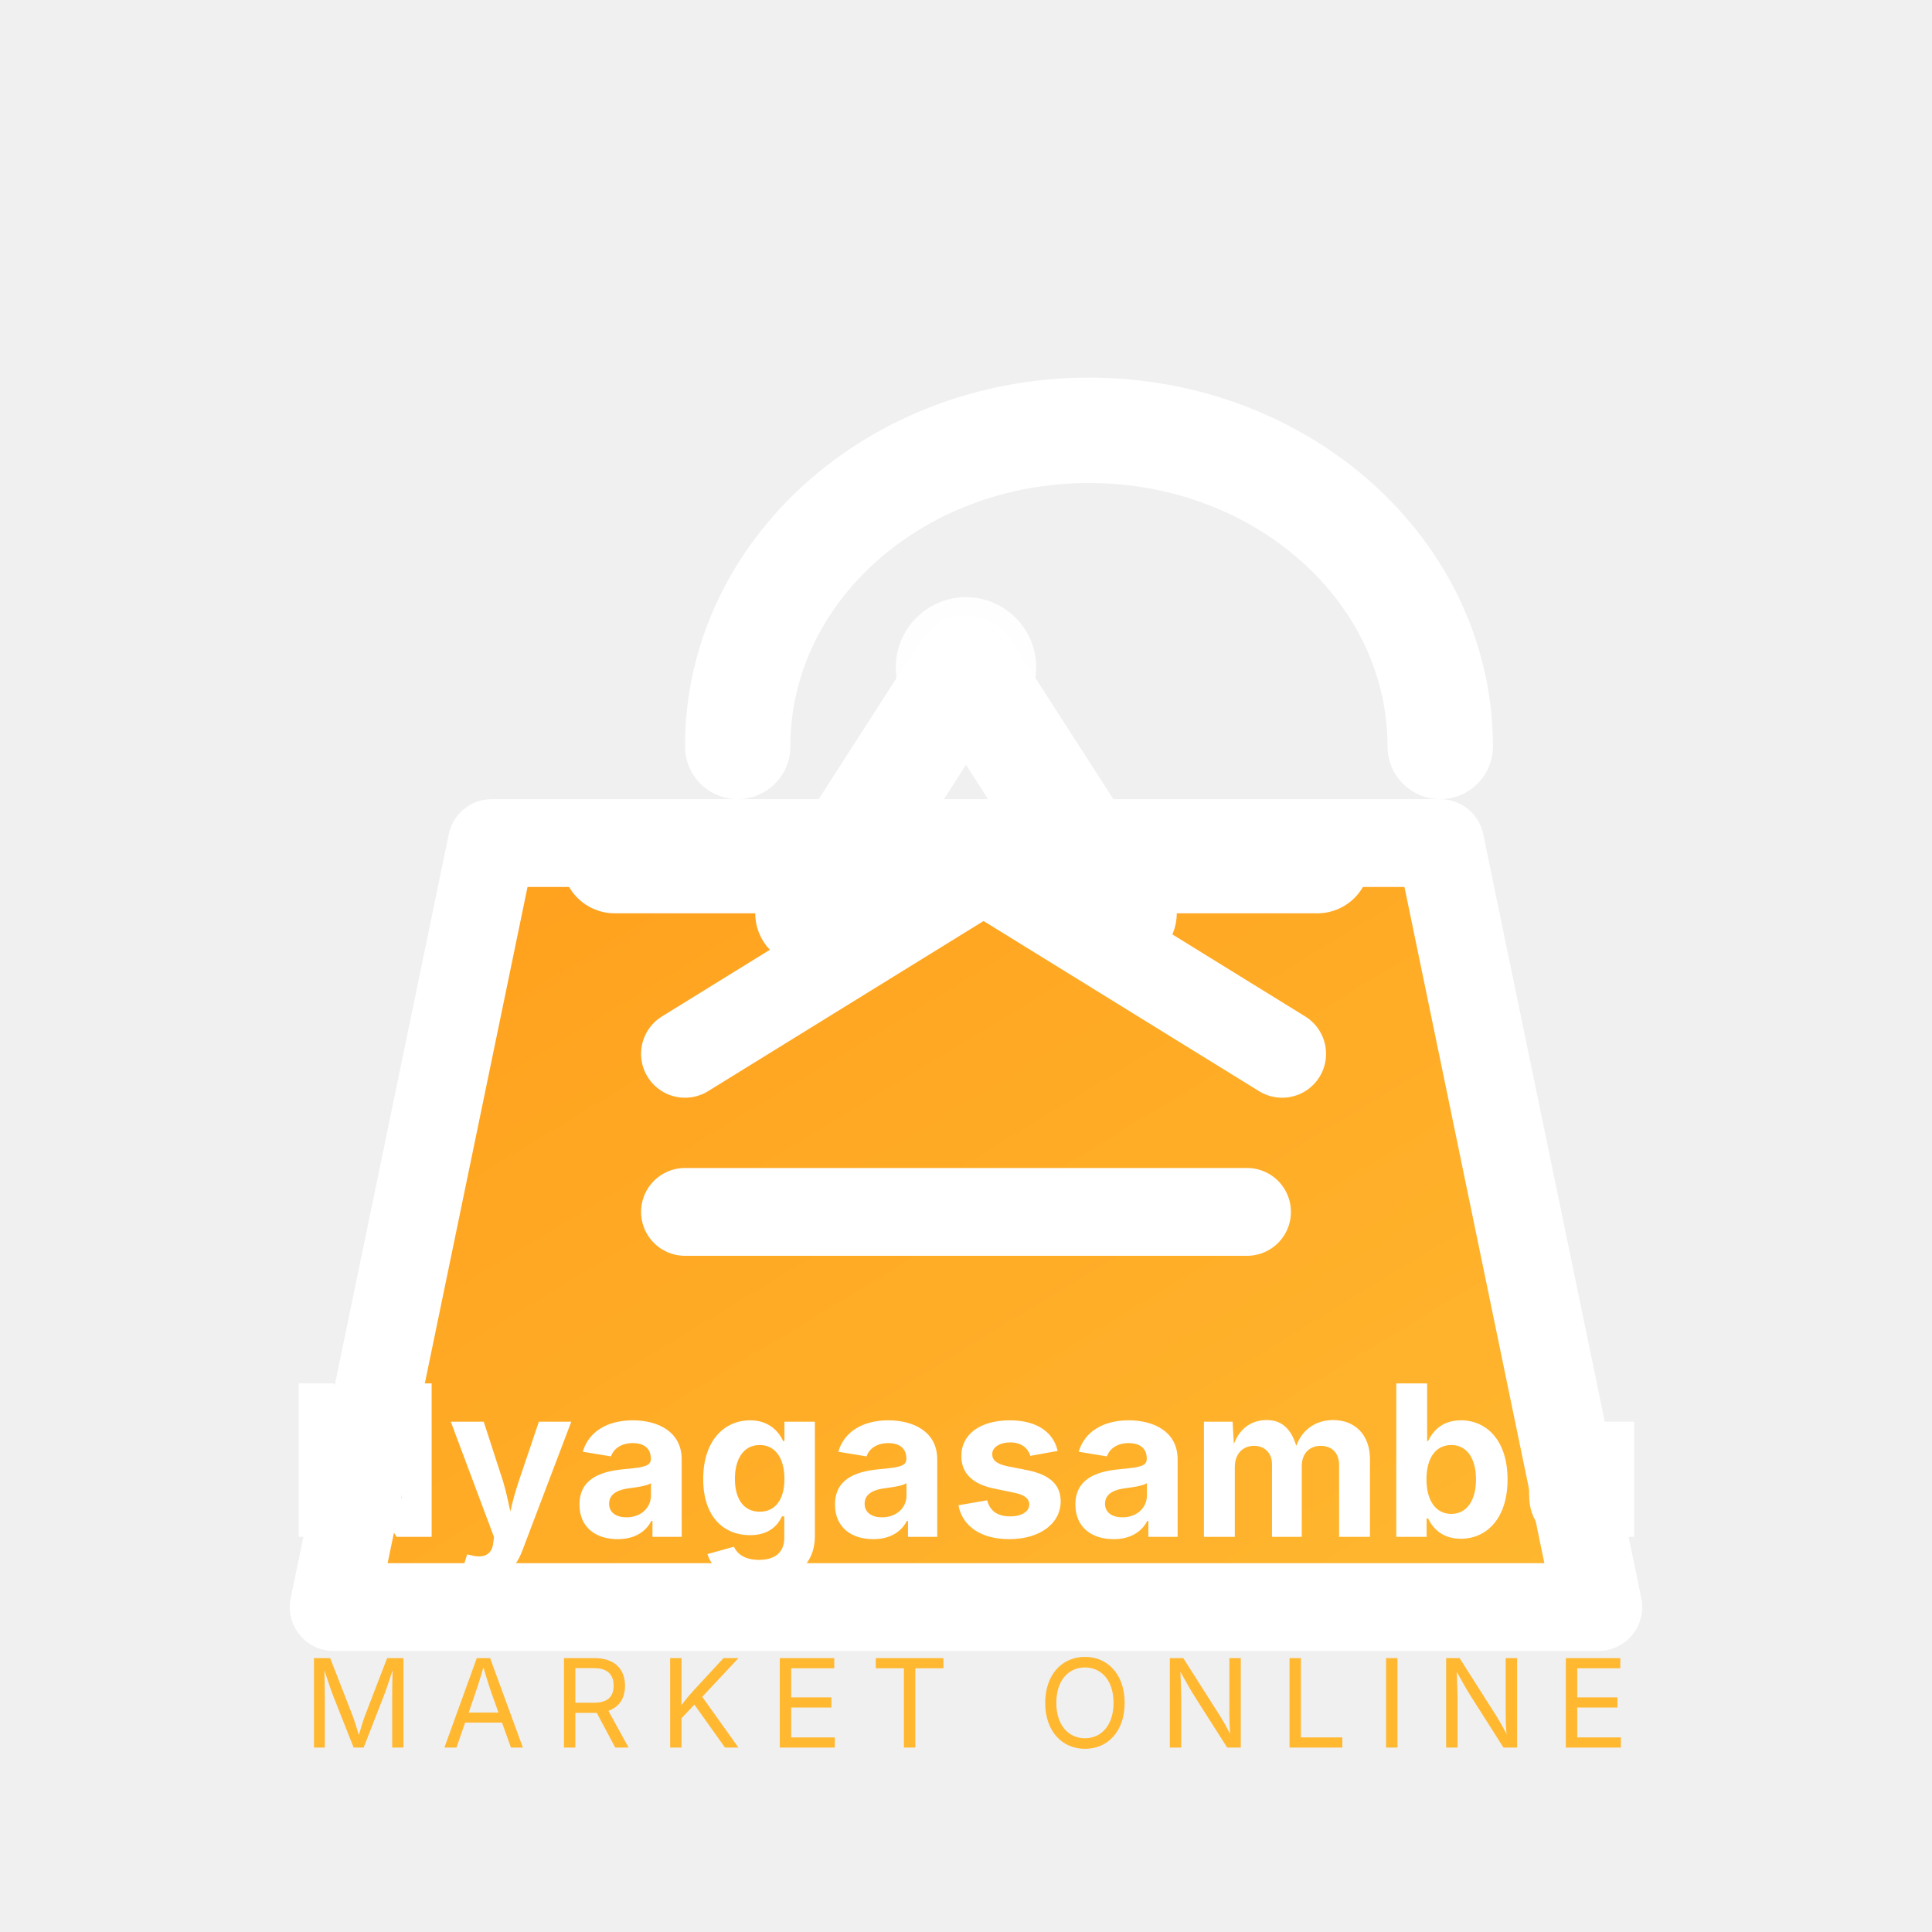
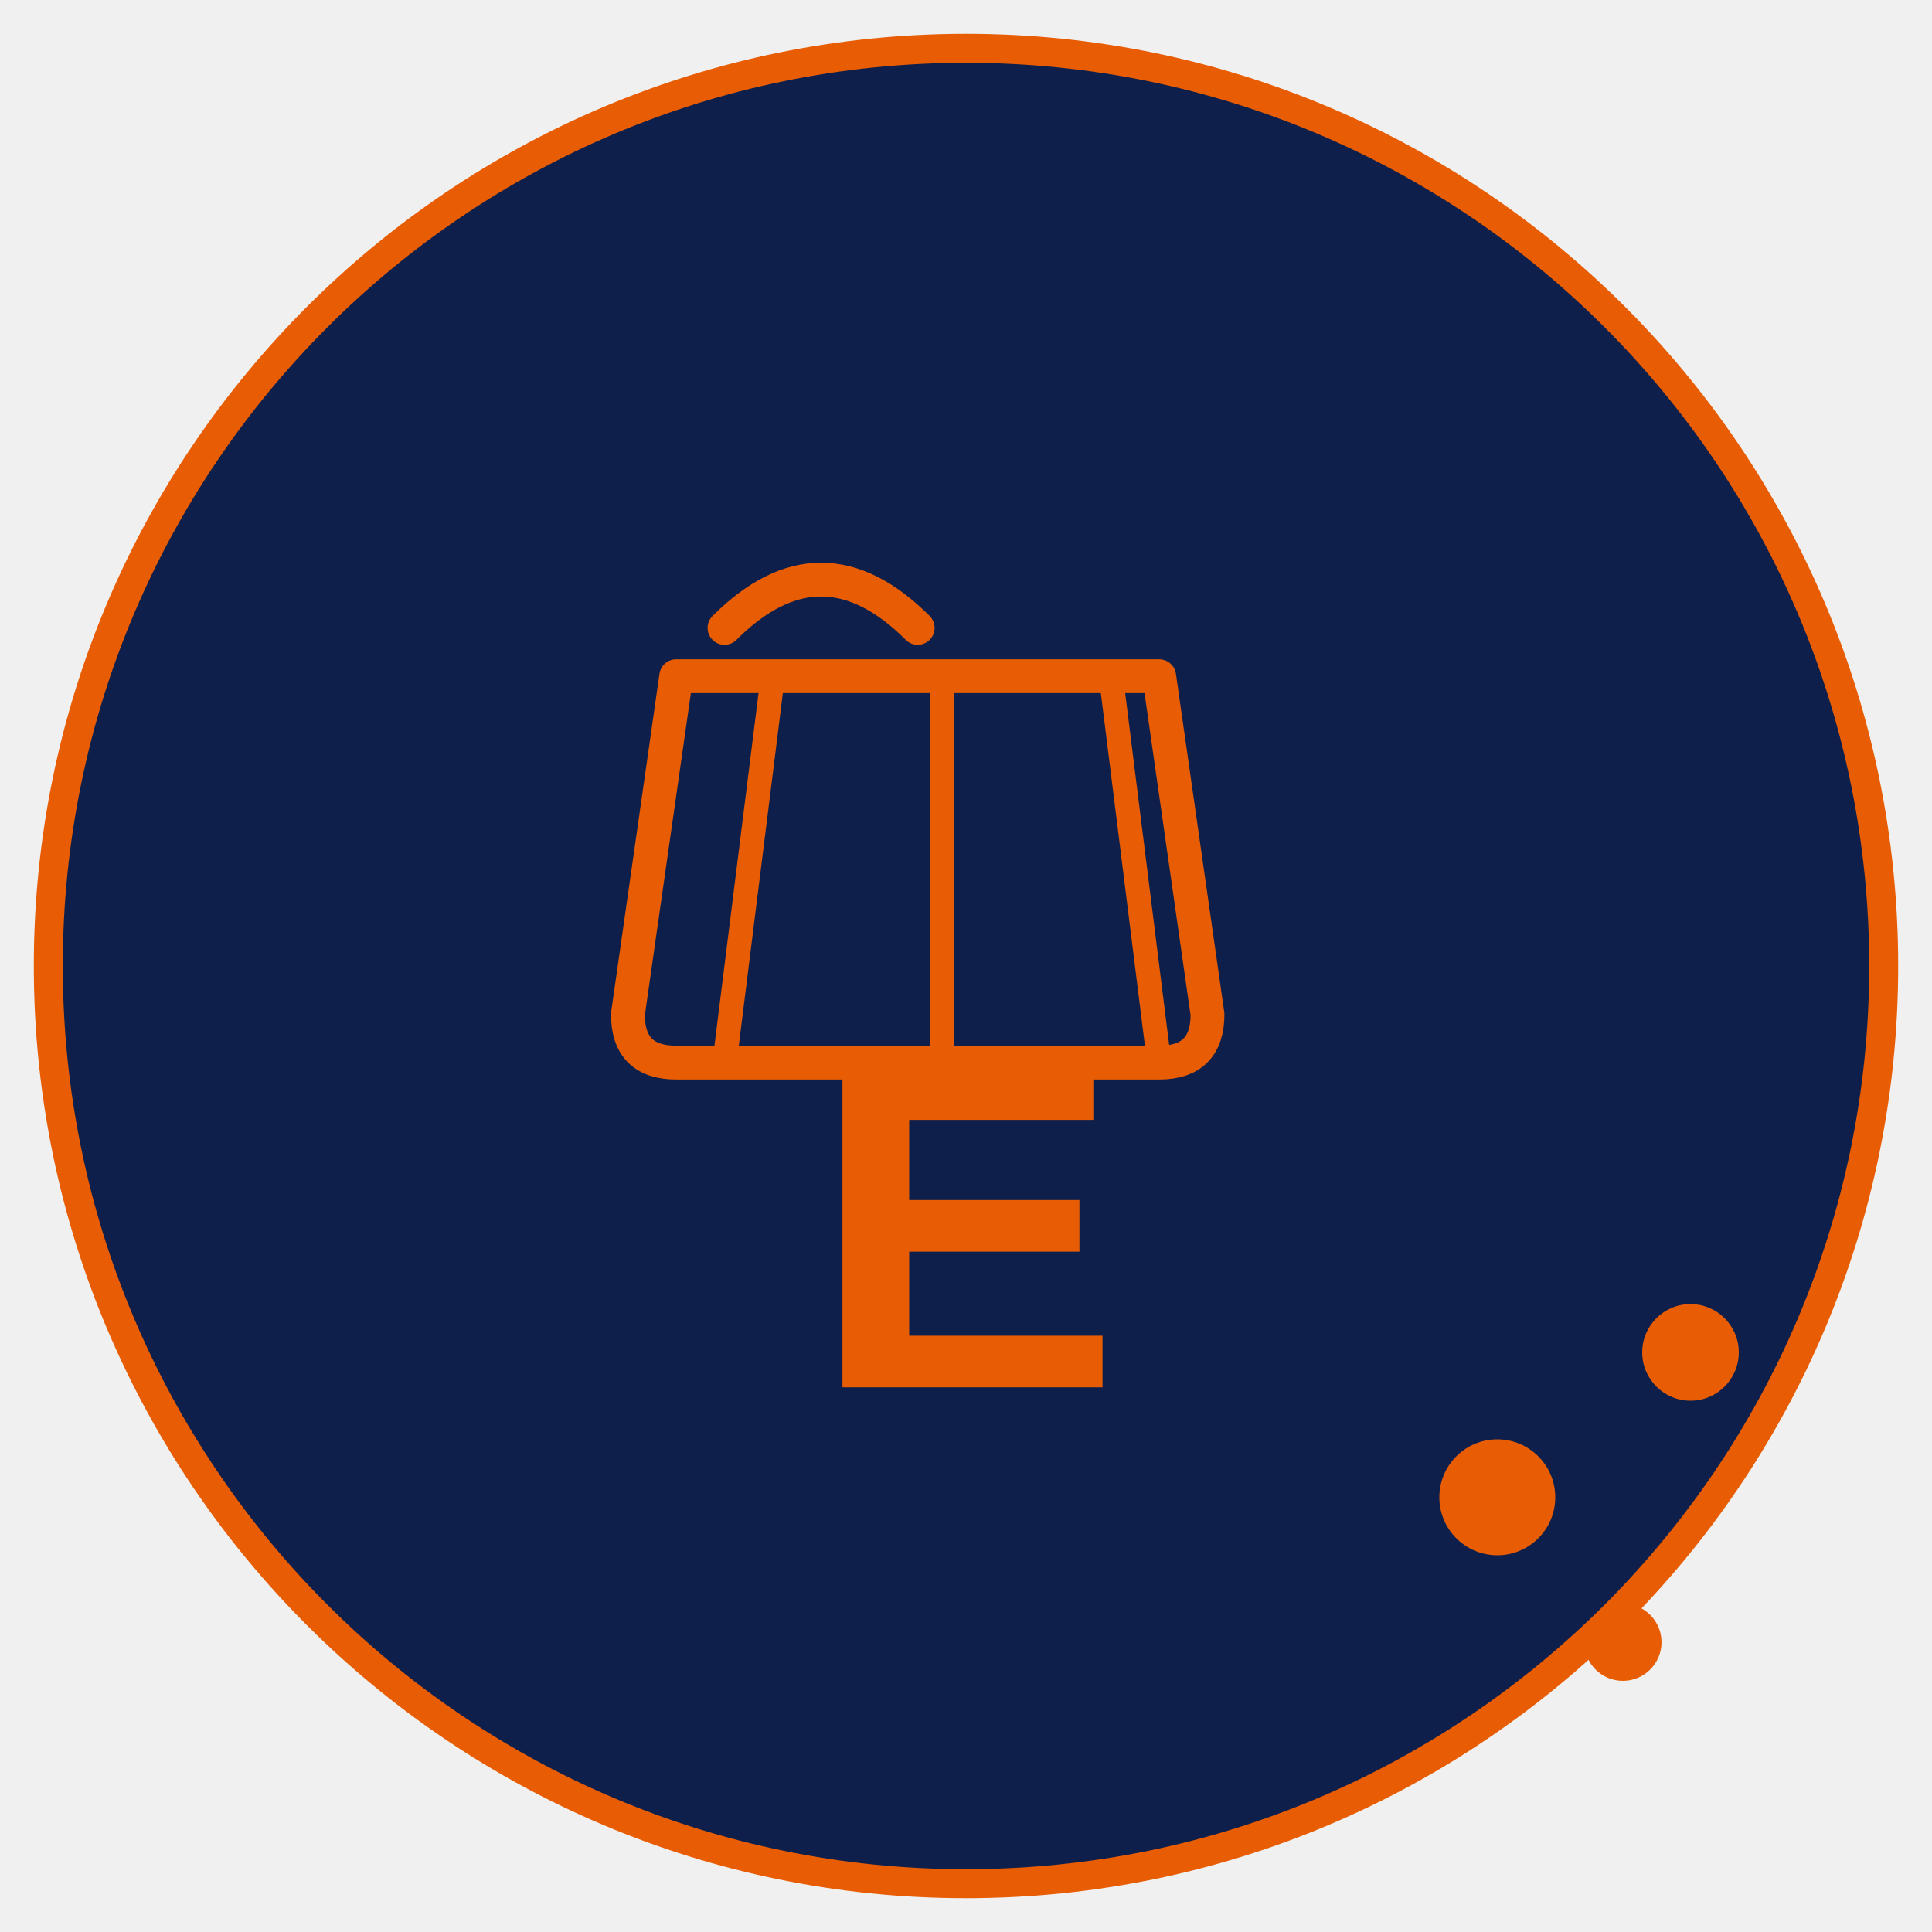
- <svg xmlns="http://www.w3.org/2000/svg" viewBox="0 0 220 220" role="img" aria-label="Nyagasambu Market Online logo">
-   <defs>
-     <linearGradient id="orangeGrad" x1="0" y1="0" x2="1" y2="1">
-       <stop offset="0%" stop-color="#ff9f1c" />
-       <stop offset="100%" stop-color="#ffb830" />
-     </linearGradient>
-     <linearGradient id="whiteFade" x1="0" y1="0" x2="0" y2="1">
-       <stop offset="0%" stop-color="#ffffff" stop-opacity="0.95" />
-       <stop offset="100%" stop-color="#ffffff" stop-opacity="0.4" />
-     </linearGradient>
-   </defs>
-   <rect width="220" height="220" rx="32" fill="transparent" />
-   <path d="M56 96h108l18 87H38l18-87Z" fill="url(#orangeGrad)" stroke="#fff" stroke-width="10" stroke-linejoin="round" />
-   <path d="M70 98h80" fill="none" stroke="#fff" stroke-width="12" stroke-linecap="round" />
-   <path d="M84 85c0-20 18-36 40-36s40 16 40 36" fill="none" stroke="#fff" stroke-width="12" stroke-linecap="round" />
-   <path d="M78 120l34-21 34 21" fill="none" stroke="#fff" stroke-width="10" stroke-linecap="round" stroke-linejoin="round" />
-   <path d="M78 138h64" fill="none" stroke="#fff" stroke-width="10" stroke-linecap="round" />
-   <path d="M92 104 110 76 128 104" fill="none" stroke="#fff" stroke-width="12" stroke-linecap="round" stroke-linejoin="round" />
-   <circle cx="110" cy="76" r="8" fill="#fff" opacity="0.9" />
-   <text x="110" y="175" text-anchor="middle" font-family="Inter, sans-serif" font-size="24" font-weight="700" fill="#ffffff">Nyagasambu</text>
-   <text x="110" y="199" text-anchor="middle" font-family="Inter, sans-serif" font-size="14" letter-spacing="0.22em" fill="#ffb830">MARKET ONLINE</text>
+ <svg xmlns="http://www.w3.org/2000/svg" viewBox="0 0 200 200">
+   <circle cx="100" cy="100" r="95" fill="#0e1f4b" stroke="#E85D04" stroke-width="3" />
+   <g transform="translate(50, 50)">
+     <path d="M 25 15 Q 35 5 45 15" stroke="#E85D04" stroke-width="3.5" fill="none" stroke-linecap="round" stroke-linejoin="round" />
+     <path d="M 20 20 L 15 55 Q 15 60 20 60 L 70 60 Q 75 60 75 55 L 70 20 Z" stroke="#E85D04" stroke-width="3.5" fill="none" stroke-linecap="round" stroke-linejoin="round" />
+     <line x1="30" y1="20" x2="25" y2="60" stroke="#E85D04" stroke-width="2.5" stroke-linecap="round" />
+     <line x1="47.5" y1="20" x2="47.5" y2="60" stroke="#E85D04" stroke-width="2.5" stroke-linecap="round" />
+     <line x1="65" y1="20" x2="70" y2="60" stroke="#E85D04" stroke-width="2.5" stroke-linecap="round" />
+   </g>
+   <text x="100" y="130" font-family="Arial, sans-serif" font-size="48" font-weight="bold" fill="#E85D04" text-anchor="middle" dominant-baseline="middle">E</text>
+   <circle cx="155" cy="155" r="6" fill="#E85D04" />
+   <circle cx="175" cy="140" r="5" fill="#E85D04" />
+   <circle cx="168" cy="170" r="4" fill="#E85D04" />
</svg>
